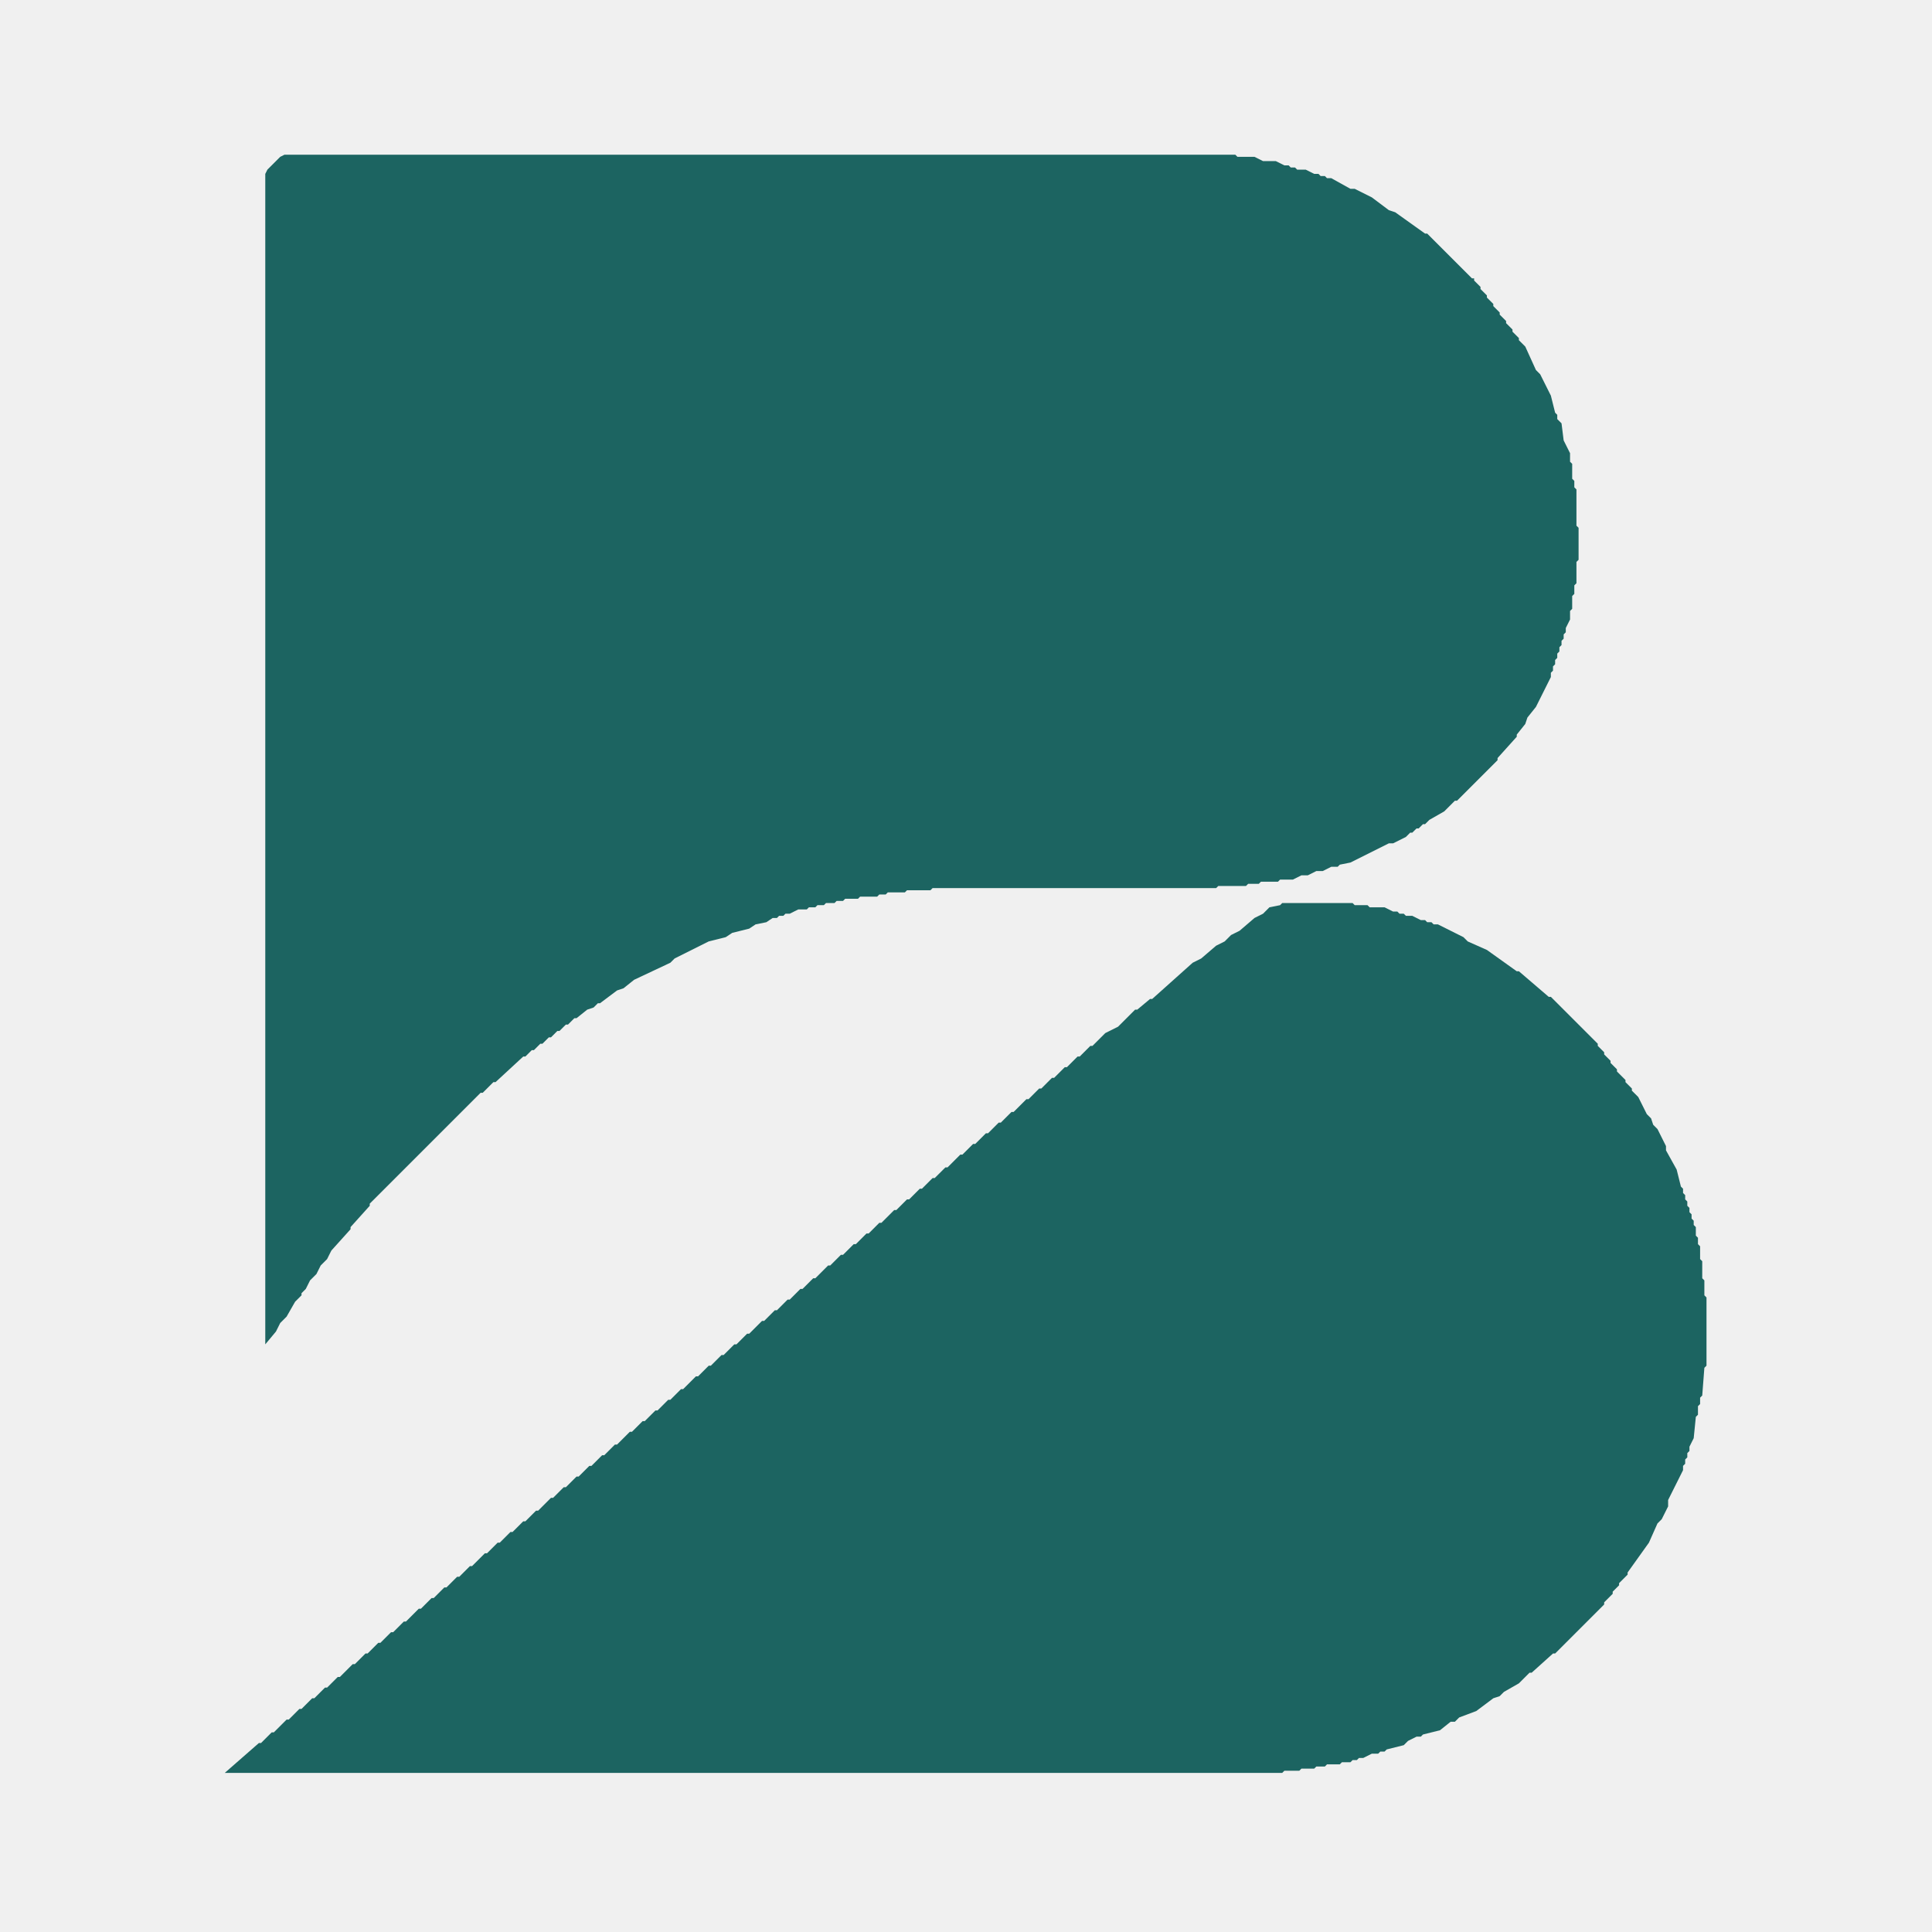
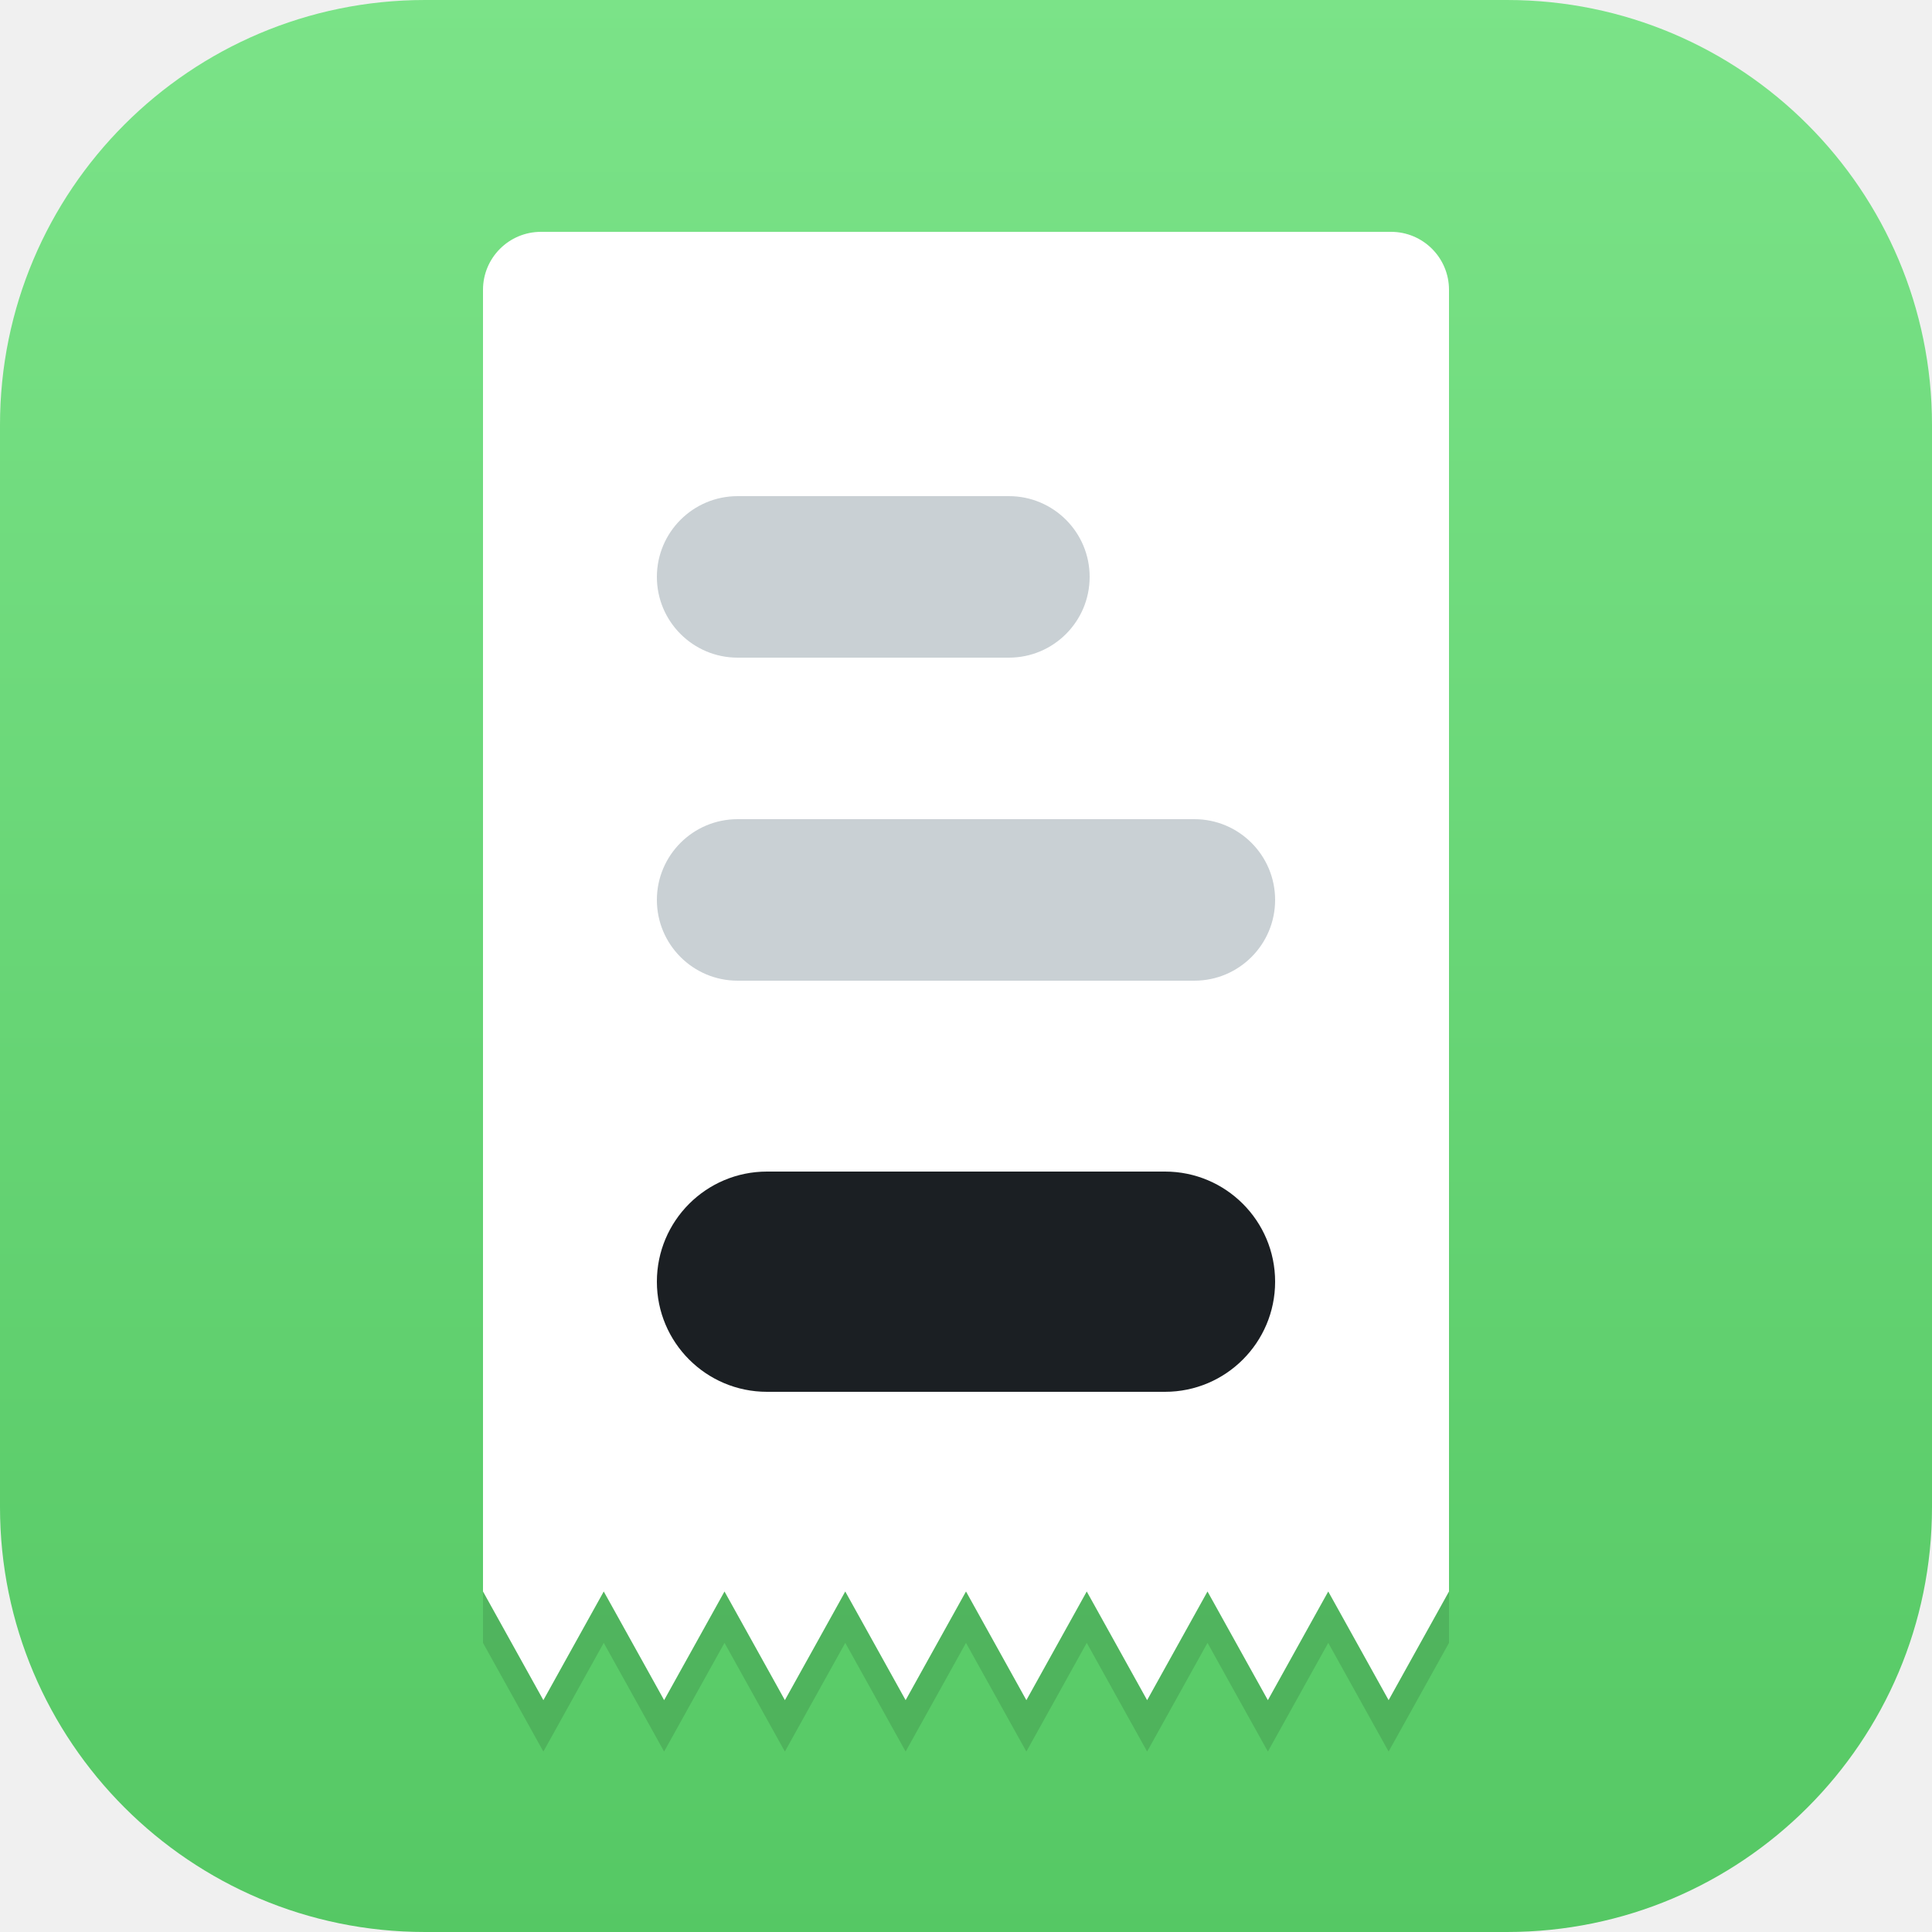
- <svg xmlns="http://www.w3.org/2000/svg" viewBox="0 0 1024 1024" role="img" aria-label="Boekuna">
-   <g transform="translate(118 82) scale(1.13)">
-     <path d="M 20,558 L 25,552 L 27,548 L 30,545 L 34,538 L 37,535 L 37,534 L 39,532 L 41,528 L 44,525 L 46,521 L 49,518 L 51,514 L 60,504 L 60,503 L 69,493 L 69,492 L 121,440 L 122,440 L 127,435 L 128,435 L 141,423 L 142,423 L 145,420 L 146,420 L 149,417 L 150,417 L 153,414 L 154,414 L 157,411 L 158,411 L 161,408 L 162,408 L 165,405 L 166,405 L 171,401 L 174,400 L 176,398 L 177,398 L 185,392 L 188,391 L 193,387 L 210,379 L 212,377 L 228,369 L 236,367 L 239,365 L 247,363 L 250,361 L 255,360 L 258,358 L 260,358 L 261,357 L 263,357 L 264,356 L 266,356 L 270,354 L 274,354 L 275,353 L 278,353 L 279,352 L 282,352 L 283,351 L 287,351 L 288,350 L 291,350 L 292,349 L 298,349 L 299,348 L 307,348 L 308,347 L 311,347 L 312,346 L 320,346 L 321,345 L 332,345 L 333,344 L 466,344 L 467,343 L 480,343 L 481,342 L 486,342 L 487,341 L 495,341 L 496,340 L 502,340 L 506,338 L 509,338 L 513,336 L 516,336 L 520,334 L 523,334 L 524,333 L 529,332 L 547,323 L 549,323 L 555,320 L 557,318 L 558,318 L 560,316 L 561,316 L 563,314 L 564,314 L 566,312 L 573,308 L 578,303 L 579,303 L 598,284 L 598,283 L 607,273 L 607,272 L 611,267 L 612,264 L 616,259 L 623,245 L 623,243 L 624,242 L 624,240 L 625,239 L 625,237 L 626,236 L 626,234 L 627,233 L 627,231 L 628,230 L 628,228 L 629,227 L 629,225 L 630,224 L 630,222 L 632,218 L 632,214 L 633,213 L 633,207 L 634,206 L 634,202 L 635,201 L 635,191 L 636,190 L 636,175 L 635,174 L 635,157 L 634,156 L 634,153 L 633,152 L 633,145 L 632,144 L 632,140 L 629,134 L 628,126 L 626,124 L 626,122 L 625,121 L 623,113 L 618,103 L 616,101 L 611,90 L 608,87 L 608,86 L 605,83 L 605,82 L 602,79 L 602,78 L 599,75 L 599,74 L 596,71 L 596,70 L 593,67 L 593,66 L 590,63 L 590,62 L 587,59 L 587,58 L 586,58 L 565,37 L 564,37 L 550,27 L 547,26 L 539,20 L 531,16 L 529,16 L 520,11 L 518,11 L 517,10 L 515,10 L 514,9 L 512,9 L 508,7 L 504,7 L 503,6 L 501,6 L 500,5 L 498,5 L 494,3 L 488,3 L 484,1 L 476,1 L 475,0 L 29,0 L 27,1 L 21,7 L 20,9 Z M 682,476 L 677,467 L 677,465 L 673,457 L 671,455 L 670,452 L 668,450 L 664,442 L 661,439 L 661,438 L 658,435 L 658,434 L 654,430 L 654,429 L 651,426 L 651,425 L 648,422 L 648,421 L 645,418 L 645,417 L 623,395 L 622,395 L 608,383 L 607,383 L 593,373 L 584,369 L 582,367 L 570,361 L 568,361 L 567,360 L 565,360 L 564,359 L 562,359 L 558,357 L 555,357 L 554,356 L 552,356 L 551,355 L 549,355 L 545,353 L 538,353 L 537,352 L 531,352 L 530,351 L 497,351 L 496,352 L 491,353 L 488,356 L 484,358 L 477,364 L 473,366 L 470,369 L 466,371 L 459,377 L 455,379 L 436,396 L 435,396 L 429,401 L 428,401 L 420,409 L 414,412 L 408,418 L 407,418 L 402,423 L 401,423 L 396,428 L 395,428 L 390,433 L 389,433 L 384,438 L 383,438 L 378,443 L 377,443 L 371,449 L 370,449 L 365,454 L 364,454 L 359,459 L 358,459 L 353,464 L 352,464 L 347,469 L 346,469 L 340,475 L 339,475 L 334,480 L 333,480 L 328,485 L 327,485 L 322,490 L 321,490 L 316,495 L 315,495 L 309,501 L 308,501 L 303,506 L 302,506 L 297,511 L 296,511 L 291,516 L 290,516 L 285,521 L 284,521 L 278,527 L 277,527 L 272,532 L 271,532 L 266,537 L 265,537 L 260,542 L 259,542 L 254,547 L 253,547 L 247,553 L 246,553 L 241,558 L 240,558 L 235,563 L 234,563 L 229,568 L 228,568 L 223,573 L 222,573 L 216,579 L 215,579 L 210,584 L 209,584 L 204,589 L 203,589 L 198,594 L 197,594 L 192,599 L 191,599 L 185,605 L 184,605 L 179,610 L 178,610 L 173,615 L 172,615 L 167,620 L 166,620 L 161,625 L 160,625 L 155,630 L 154,630 L 148,636 L 147,636 L 142,641 L 141,641 L 136,646 L 135,646 L 130,651 L 129,651 L 124,656 L 123,656 L 117,662 L 116,662 L 111,667 L 110,667 L 105,672 L 104,672 L 99,677 L 98,677 L 93,682 L 92,682 L 86,688 L 85,688 L 80,693 L 79,693 L 74,698 L 73,698 L 68,703 L 67,703 L 62,708 L 61,708 L 55,714 L 54,714 L 49,719 L 48,719 L 43,724 L 42,724 L 37,729 L 36,729 L 31,734 L 30,734 L 24,740 L 23,740 L 18,745 L 17,745 L 1,759 L 497,759 L 498,758 L 505,758 L 506,757 L 512,757 L 513,756 L 517,756 L 518,755 L 524,755 L 525,754 L 529,754 L 530,753 L 532,753 L 533,752 L 535,752 L 539,750 L 542,750 L 543,749 L 545,749 L 546,748 L 554,746 L 556,744 L 560,742 L 562,742 L 563,741 L 571,739 L 576,735 L 578,735 L 580,733 L 588,730 L 596,724 L 599,723 L 601,721 L 608,717 L 613,712 L 614,712 L 624,703 L 625,703 L 648,680 L 648,679 L 652,675 L 652,674 L 655,671 L 655,670 L 659,666 L 659,665 L 669,651 L 673,642 L 675,640 L 678,634 L 678,631 L 685,617 L 685,615 L 686,614 L 686,612 L 687,611 L 687,609 L 688,608 L 688,606 L 690,602 L 691,592 L 692,591 L 692,587 L 693,586 L 693,583 L 694,582 L 695,569 L 696,568 L 696,536 L 695,535 L 695,528 L 694,527 L 694,519 L 693,518 L 693,512 L 692,511 L 692,508 L 691,507 L 691,503 L 690,502 L 690,500 L 689,499 L 689,497 L 688,496 L 688,494 L 687,493 L 687,491 L 686,490 L 686,488 L 685,487 L 685,485 L 684,484 Z" fill="#1C6461" />
-   </g>
+ <svg xmlns="http://www.w3.org/2000/svg" viewBox="0 0 100 100" role="img" aria-label="Boekuna">
+   <defs>
+     <linearGradient id="g" x1="0" y1="0" x2="0" y2="1">
+       <stop offset="0" stop-color="#7BE388" />
+       <stop offset="1" stop-color="#55C864" />
+     </linearGradient>
+   </defs>
+   <rect width="100" height="100" rx="22" fill="url(#g)" />
+   <path d="M28 12H72a3 3 0 0 1 3 3V82.375l-3.125 5.625l-3.125 -5.625l-3.125 5.625l-3.125 -5.625l-3.125 5.625l-3.125 -5.625l-3.125 5.625l-3.125 -5.625l-3.125 5.625l-3.125 -5.625l-3.125 5.625l-3.125 -5.625l-3.125 5.625l-3.125 -5.625l-3.125 5.625l-3.125 -5.625V15a3 3 0 0 1 3 -3Z" fill="#000" opacity=".12" transform="translate(0 2.66)" />
+   <path d="M28 12H72a3 3 0 0 1 3 3V82.375l-3.125 5.625l-3.125 -5.625l-3.125 5.625l-3.125 -5.625l-3.125 5.625l-3.125 -5.625l-3.125 5.625l-3.125 -5.625l-3.125 5.625l-3.125 -5.625l-3.125 5.625l-3.125 -5.625l-3.125 5.625l-3.125 -5.625l-3.125 5.625l-3.125 -5.625V15a3 3 0 0 1 3 -3Z" fill="#FFFFFF" />
+   <rect x="34.00" y="25.68" width="22.40" height="8.36" rx="4.18" fill="#C9D0D4" />
+   <rect x="34.00" y="42.40" width="32.00" height="8.36" rx="4.18" fill="#C9D0D4" />
+   <rect x="34.00" y="60.64" width="32.00" height="11.40" rx="5.70" fill="#1B1F23" />
</svg>
